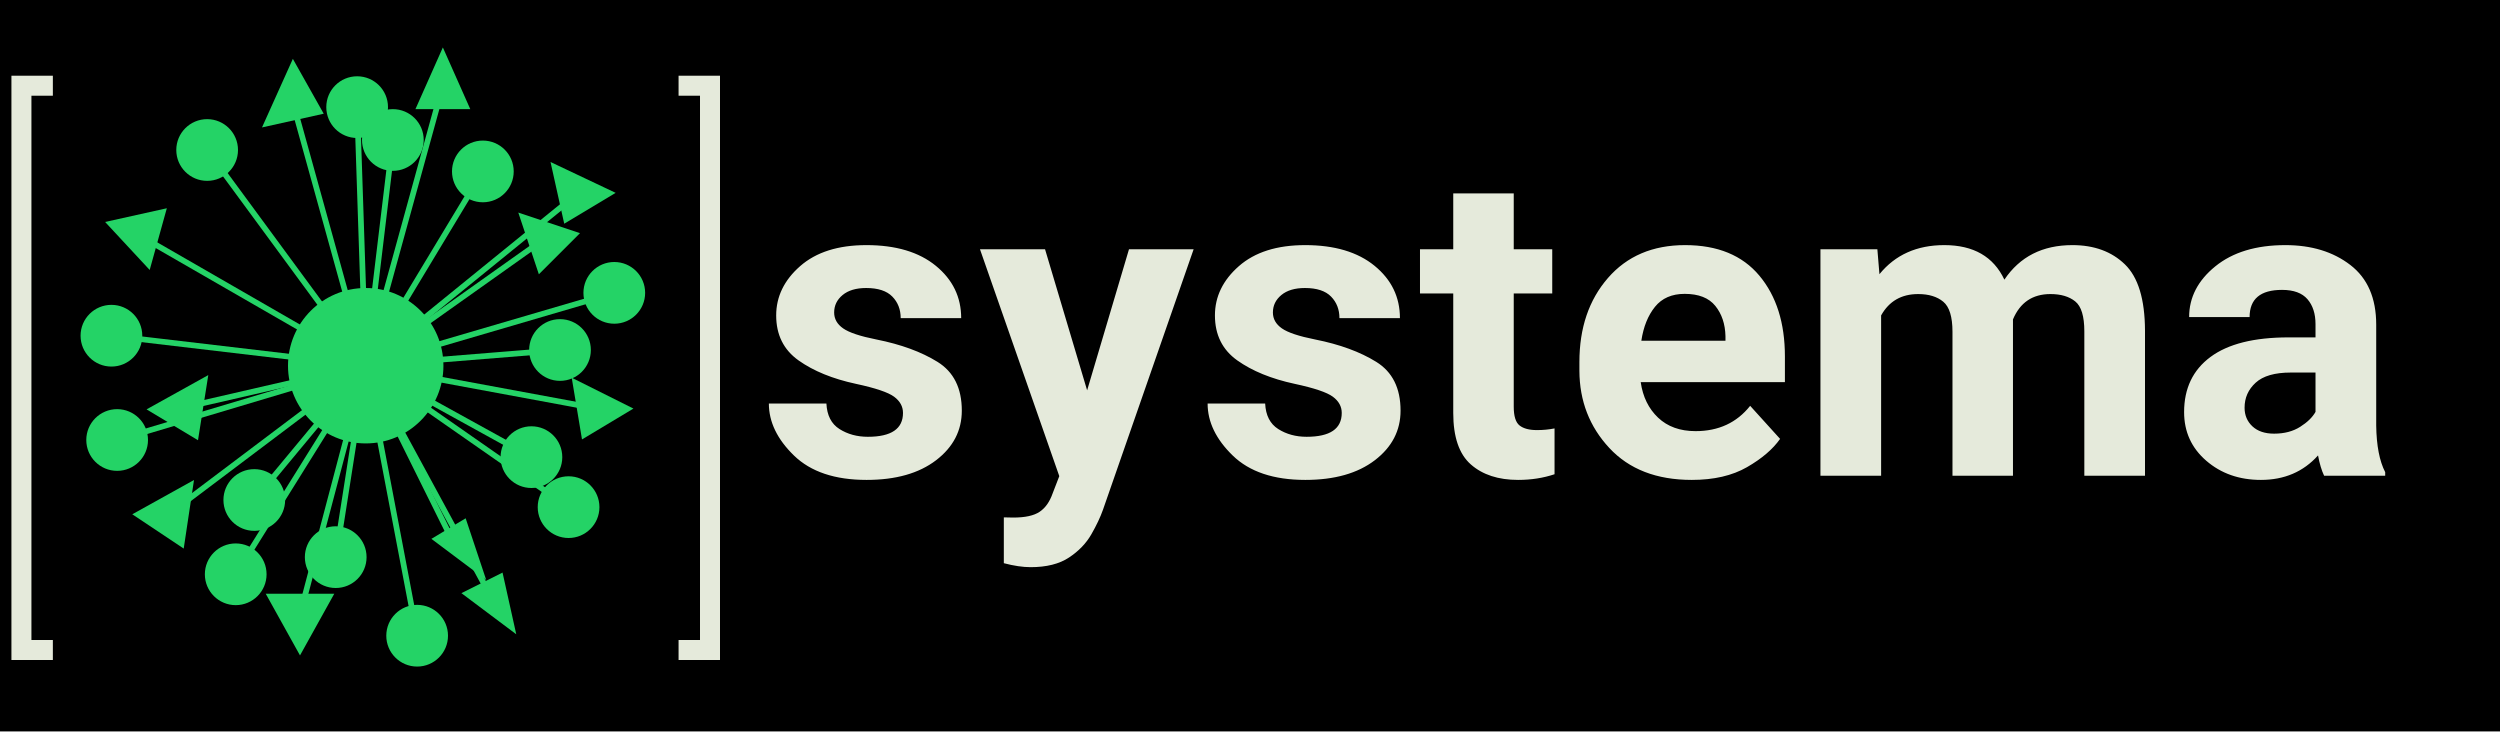
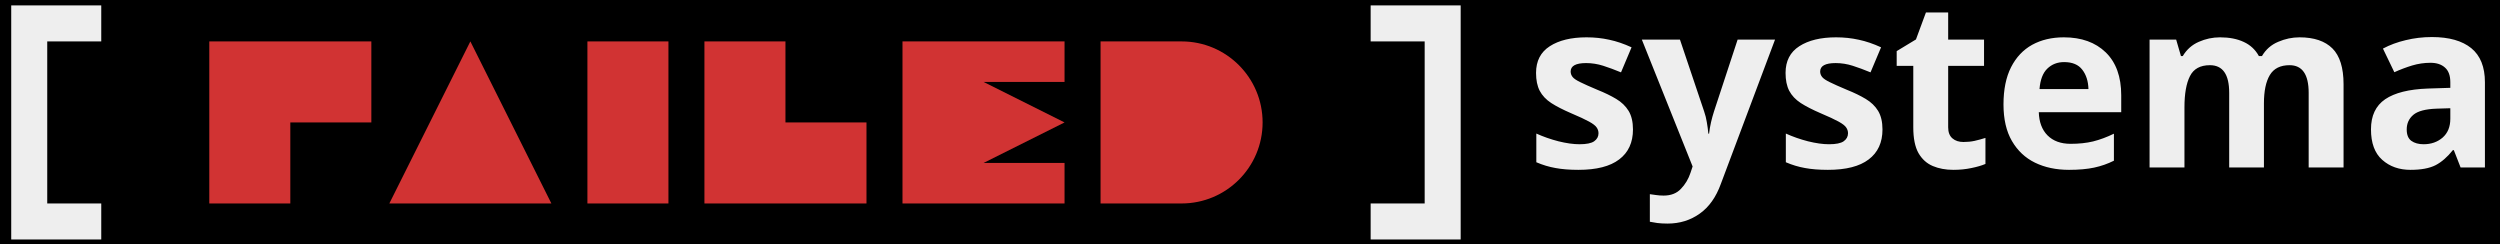
- <svg xmlns="http://www.w3.org/2000/svg" viewBox="0 0 1750 512" width="100%" height="100%">
-   <style>
-         .line {
-             stroke:#24d366;
-             stroke-width:4;
-             stroke-linecap:round;
-         }
-         .node {
-             fill:#24d366;
-         }
-         .bracket {
-             stroke:#e5eadb;
-             stroke-width:14;
-             fill:none;
-             stroke-linecap:square;
-         }
-     </style>
-   <rect width="100%" height="100%" fill="#000000" />
-   <path class="bracket" d="M30 60 H15 V455 H30" />
-   <path class="bracket" d="M482 60 H497 V455 H482" />
-   <circle class="node" cx="256" cy="256" r="54.4" />
-   <line class="line" x1="256" y1="256" x2="250" y2="75" />
-   <circle class="node" cx="250" cy="75" r="21.6" />
-   <line class="line" x1="256" y1="256" x2="310" y2="60" />
-   <polygon class="node" points="310,50 302,68 318,68" transform="translate(310, 62) scale(2.4) translate(-310, -62)" />
-   <line class="line" x1="256" y1="256" x2="405" y2="135" />
-   <polygon class="node" points="415,135 396,126 400,144" transform="translate(403.6, 135) scale(2.4) translate(-403.6, -135)" />
-   <line class="line" x1="256" y1="256" x2="430" y2="205" />
-   <circle class="node" cx="430" cy="205" r="21.6" />
-   <line class="line" x1="256" y1="256" x2="418" y2="286" />
-   <polygon class="node" points="428,286 410,277 413,295" transform="translate(417, 286) scale(2.4) translate(-417, -286)" />
-   <line class="line" x1="256" y1="256" x2="398" y2="355" />
-   <circle class="node" cx="398" cy="355" r="21.6" />
-   <line class="line" x1="256" y1="256" x2="345" y2="420" />
-   <polygon class="node" points="352,430 336,418 348,412" transform="translate(345.3, 420) scale(2.4) translate(-345.3, -420)" />
-   <line class="line" x1="256" y1="256" x2="292" y2="445" />
-   <circle class="node" cx="292" cy="445" r="21.6" />
-   <line class="line" x1="256" y1="256" x2="210" y2="430" />
-   <polygon class="node" points="210,442 200,424 220,424" transform="translate(210, 430) scale(2.4) translate(-210, -430)" />
-   <line class="line" x1="256" y1="256" x2="165" y2="402" />
-   <circle class="node" cx="165" cy="402" r="21.6" />
-   <line class="line" x1="256" y1="256" x2="118" y2="360" />
-   <polygon class="node" points="108,360 126,350 123,370" transform="translate(119, 360) scale(2.4) translate(-119, -360)" />
-   <line class="line" x1="256" y1="256" x2="82" y2="308" />
-   <circle class="node" cx="82" cy="308" r="21.6" />
-   <line class="line" x1="256" y1="256" x2="78" y2="235" />
-   <circle class="node" cx="78" cy="235" r="21.6" />
-   <line class="line" x1="256" y1="256" x2="98" y2="165" />
-   <polygon class="node" points="88,160 106,156 101,174" transform="translate(98.3, 163.3) scale(2.4) translate(-98.3, -163.3)" />
-   <line class="line" x1="256" y1="256" x2="145" y2="105" />
-   <circle class="node" cx="145" cy="105" r="21.6" />
-   <line class="line" x1="256" y1="256" x2="205" y2="72" />
-   <polygon class="node" points="205,58 196,78 214,74" transform="translate(205, 70) scale(2.4) translate(-205, -70)" />
-   <line class="line" x1="256" y1="256" x2="275" y2="98" />
-   <circle class="node" cx="275" cy="98" r="21.6" />
-   <line class="line" x1="256" y1="256" x2="338" y2="120" />
-   <circle class="node" cx="338" cy="120" r="21.6" />
-   <line class="line" x1="256" y1="256" x2="380" y2="168" />
-   <polygon class="node" points="392,166 374,160 380,178" transform="translate(382, 168) scale(2.4) translate(-382, -168)" />
-   <line class="line" x1="256" y1="256" x2="392" y2="245" />
-   <circle class="node" cx="392" cy="245" r="21.6" />
-   <line class="line" x1="256" y1="256" x2="372" y2="320" />
-   <circle class="node" cx="372" cy="320" r="21.6" />
-   <line class="line" x1="256" y1="256" x2="320" y2="385" />
-   <polygon class="node" points="330,392 314,380 324,374" transform="translate(322.6, 382) scale(2.4) translate(-322.6, -382)" />
-   <line class="line" x1="256" y1="256" x2="235" y2="390" />
-   <circle class="node" cx="235" cy="390" r="21.6" />
-   <line class="line" x1="256" y1="256" x2="178" y2="350" />
-   <circle class="node" cx="178" cy="350" r="21.6" />
-   <line class="line" x1="256" y1="256" x2="130" y2="285" />
-   <polygon class="node" points="118,286 136,276 133,295" transform="translate(129, 285.6) scale(2.4) translate(-129, -285.6)" />
-   <text x="530" y="333" font-family="-apple-system, BlinkMacSystemFont, 'Segoe UI', Roboto, Helvetica, Arial, sans-serif" font-size="300" font-weight="bold" fill="#e5eadb" letter-spacing="1">
-         systema
-     </text>
+ <svg xmlns="http://www.w3.org/2000/svg" width="1610" height="156.54" viewBox="64 61.4 270.797 27">
+   <rect width="644" height="104" fill="#000" />
+   <g transform="translate(29.99736,-1032.064)">
+     <g transform="matrix(2.00001,0,0,2.00001,-4320.52,-5676.01)">
+       <path d="m 2176.15,3385.02 v 13 h 5 v -2 h -3 v -9 h 3 v -2 z" fill="#eee" />
+       <path d="m 2251.65,3385.02 v 2 h 3 v 9 h -3 v 2 h 5 v -13 z" fill="#eee" />
+       <g transform="translate(23.1494,32.99996)">
+         <path d="m 2213.5,3354.02 v 4.5 4.5 h 4.485 0.015 a 4.5,4.5 0 0 0 4.5,-4.5 4.5,4.5 0 0 0 -4.5,-4.5 z" fill="#d13333" />
+         <path d="m 2202.5,3354.02 v 9 h 4.5 4.5 v -2.25 h -4.5 l 4.5,-2.25 -4.5,-2.25 h 4.5 v -2.25 h -4.5 z" fill="#d13333" />
+         <path d="m 2191.5,3354.02 h 4.5 v 4.5 h 4.5 v 4.5 h -9 z" fill="#d13333" />
+         <rect x="2185.001" y="3354.02" width="4.5" height="9" fill="#d13333" />
+         <path d="m 2178.5,3354.02 4.5,9 h -9 z" fill="#d13333" />
+         <path d="m 2173.001,3354.02 v 4.5 h -4.5 v 4.5 h -4.5 v -9 z" fill="#d13333" />
+       </g>
+     </g>
+   </g>
+   <text x="230" y="80" font-family="Noto Sans, Arial, Helvetica, sans-serif" font-weight="bold" font-size="26" fill="#eee">systema</text>
</svg>
